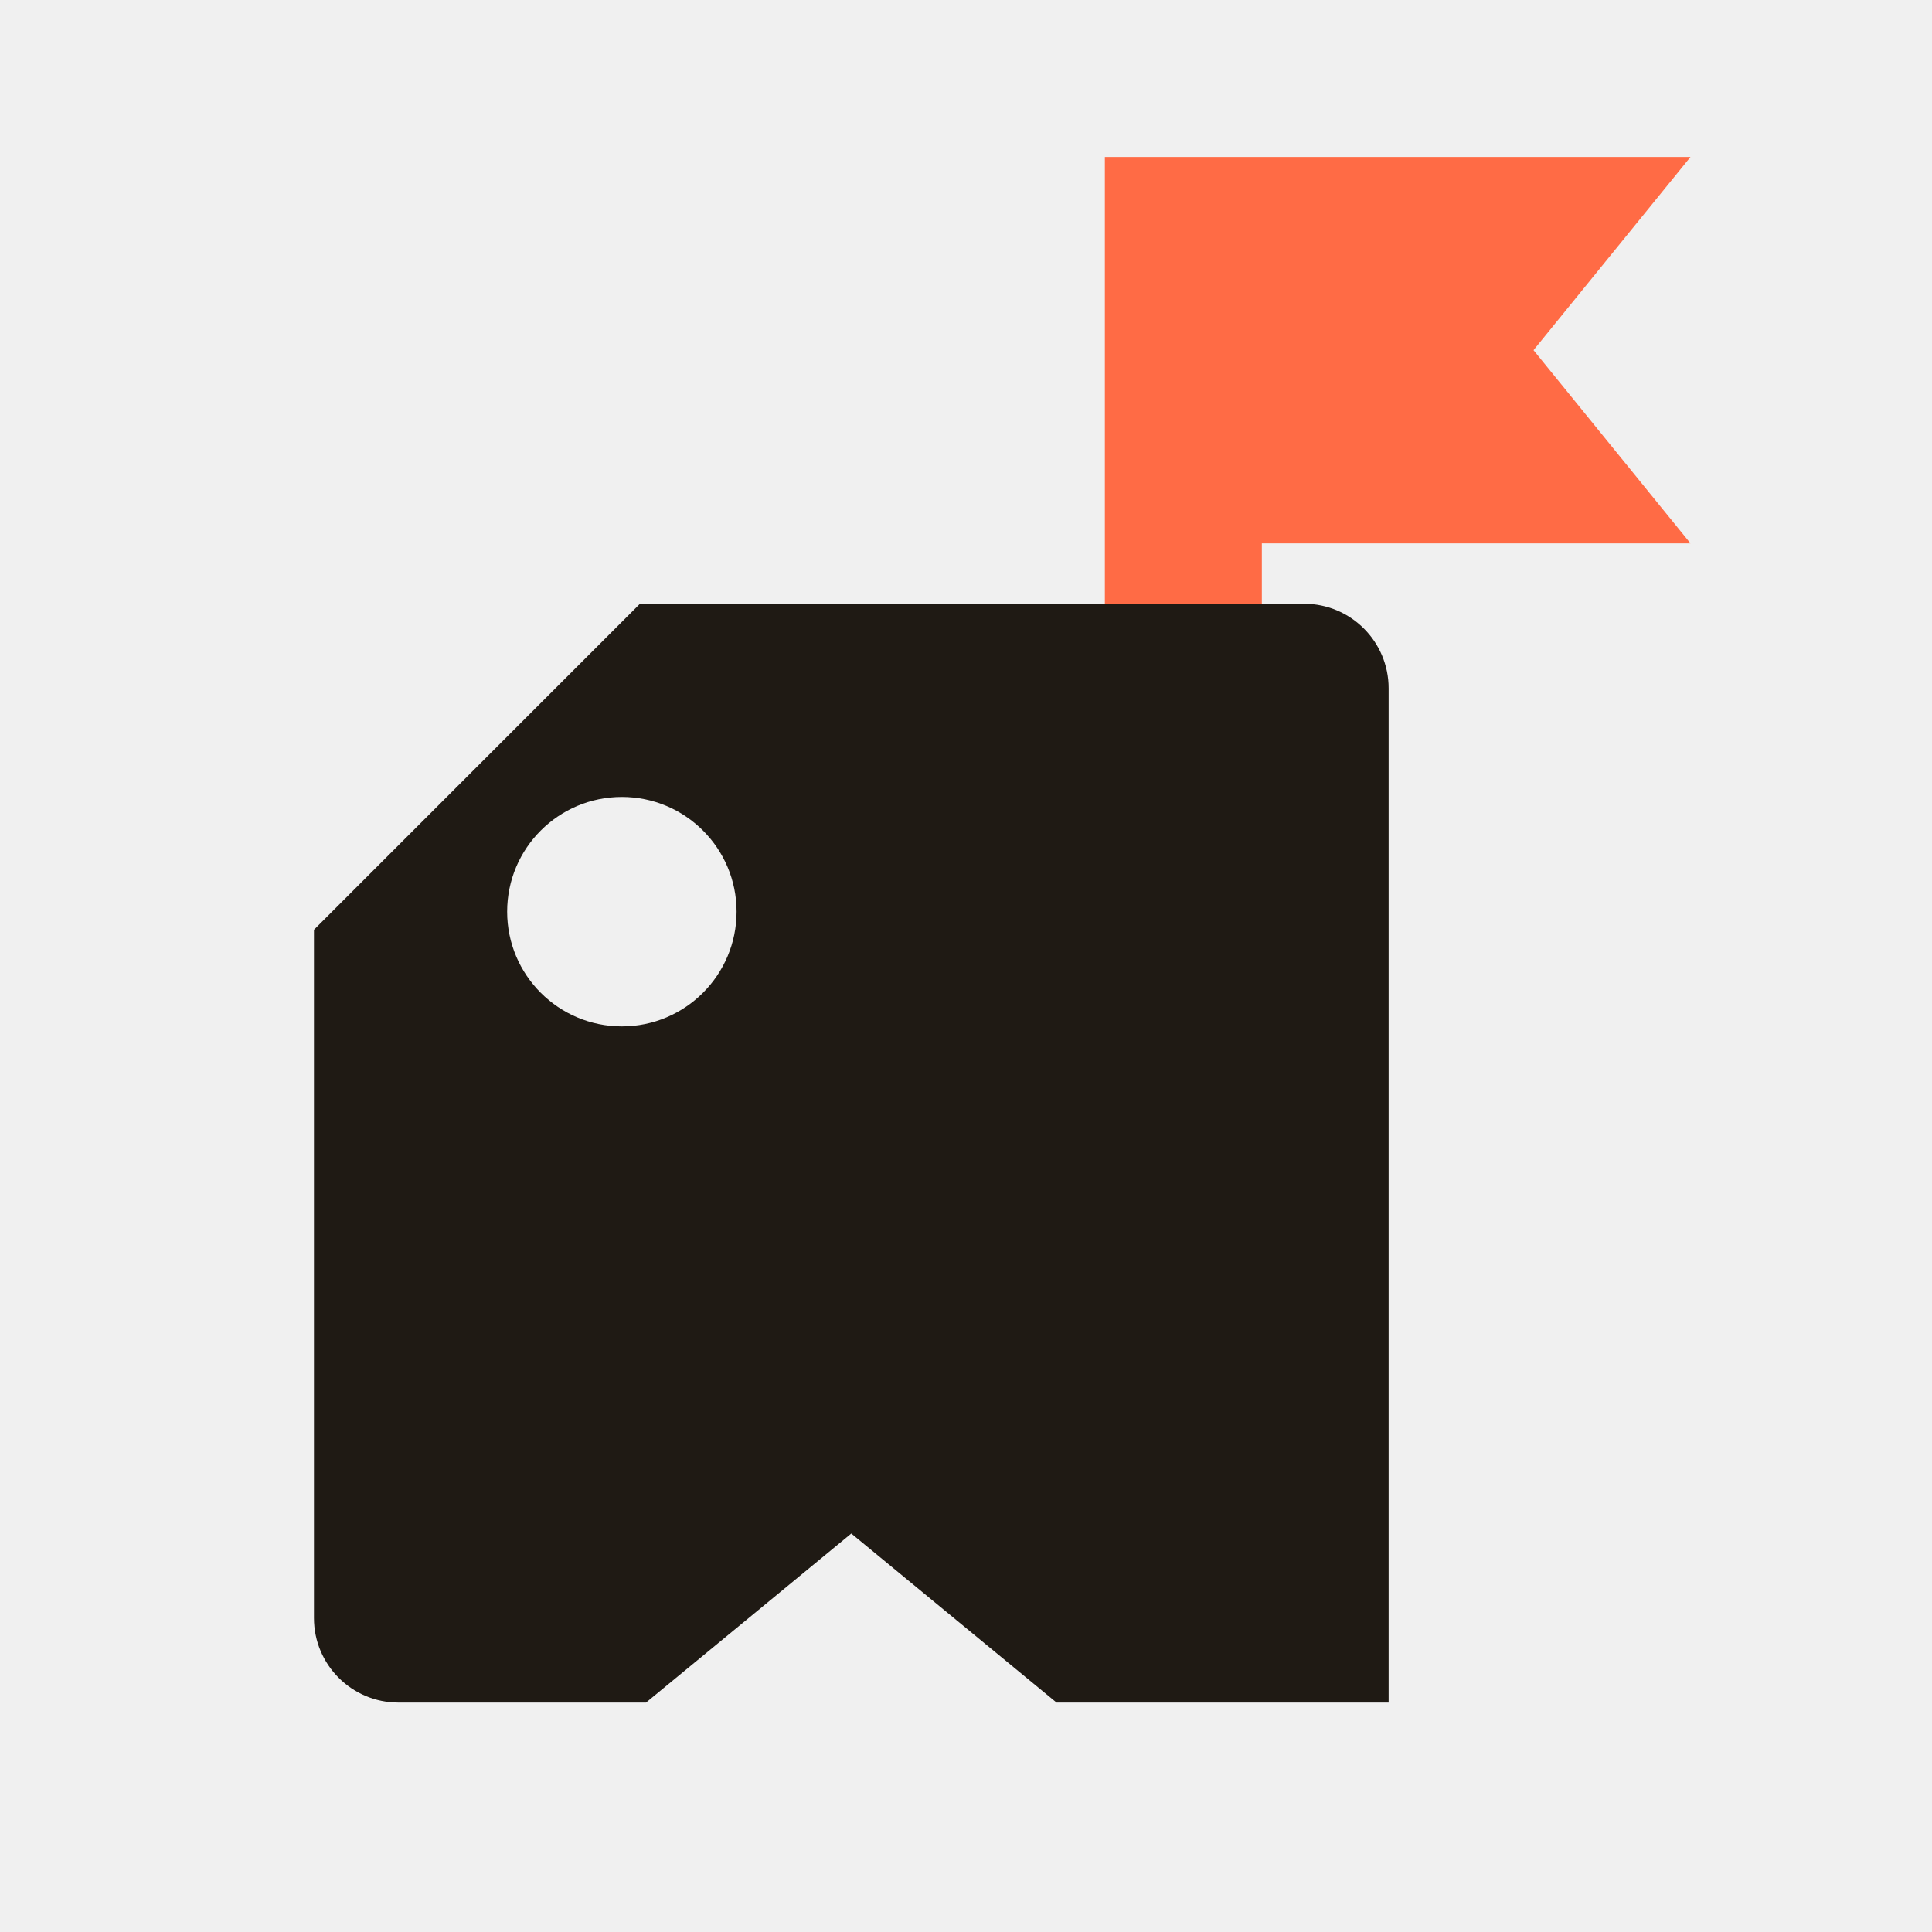
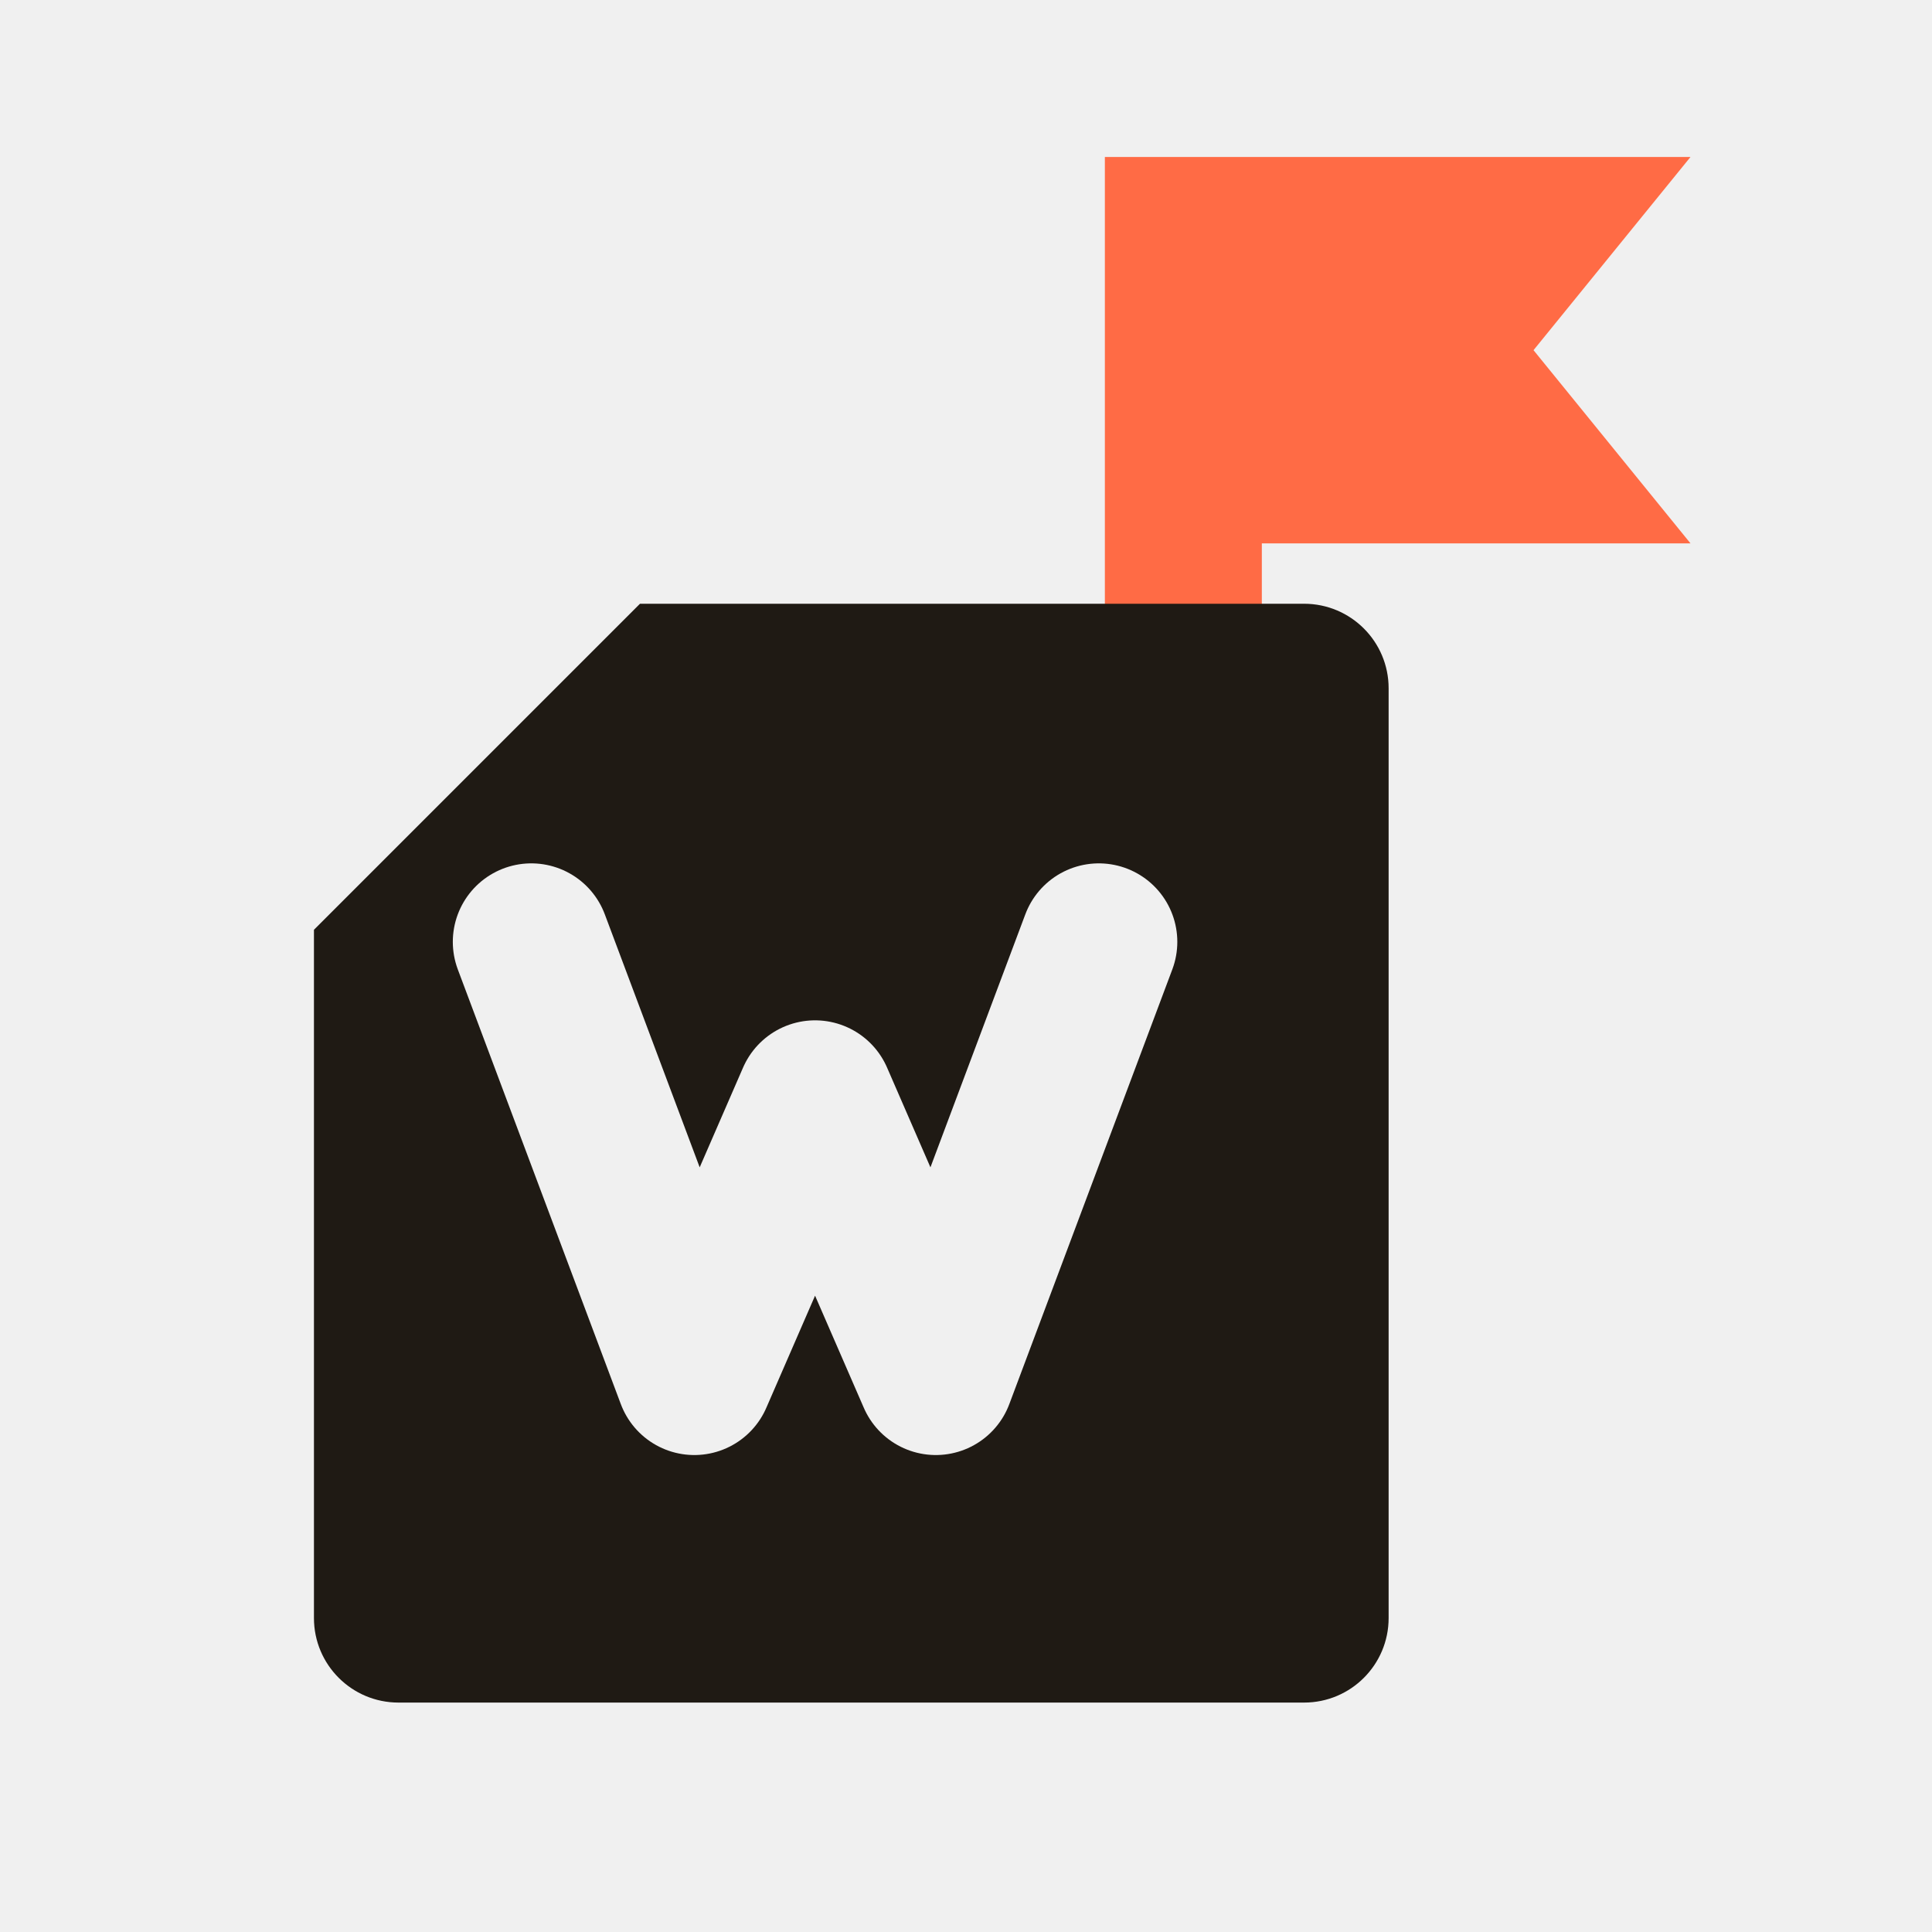
<svg xmlns="http://www.w3.org/2000/svg" width="16" height="16" viewBox="0 0 32 32" role="img" aria-label="Warrly">
  <style>
    .plate { fill: #1F1A14; }
    .pennant { fill: #FF6B45; }
    @media (prefers-color-scheme: dark) {
      .plate { fill: #FFF7EE; }
      .pennant { fill: #4A1A0C; }
    }
    @media (forced-colors: active) {
      .plate { fill: CanvasText; }
      .pennant { fill: CanvasText; }
    }
  </style>
+   <defs>
+     <mask id="warrly-favicon-cut" maskUnits="userSpaceOnUse" x="0" y="0" width="32" height="32">
+       <rect x="0" y="0" width="32" height="32" fill="#fff" />
+       <path d="M8.8 15.6l2.7 7.2 2-4.6 2 4.6 2.7-7.2" fill="none" stroke="#000" stroke-width="2.6" stroke-linecap="round" stroke-linejoin="round" />
+     </mask>
+   </defs>
  <path class="pennant" d="M18.3 14.2L18.3 2.6L28 2.6L25.4 5.8L28 9L20.9 9L20.9 14.2L18.3 14.2Z" />
-   <path class="plate" fill-rule="evenodd" d="M10.6 10L21.6 10A1.4 1.4 0 0 1 23 11.4L23 26.8A1.4 1.4 0 0 1 23 26.8L23 28.2L17.5 28.2L14.1 25.4L10.7 28.2L6.6 28.2A1.4 1.4 0 0 1 5.2 26.8L5.2 15.4L10.6 10ZM8.4 15.1A1.9 1.9 0 1 0 12.2 15.1A1.9 1.9 0 1 0 8.4 15.1Z" />
+   <path class="plate" fill-rule="evenodd" mask="url(#warrly-favicon-cut)" d="M10.6 10H21.6A1.4 1.4 0 0 1 23 11.4V26.8A1.4 1.4 0 0 1 21.6 28.2H6.6A1.4 1.4 0 0 1 5.2 26.8V15.4Z" />
</svg>
